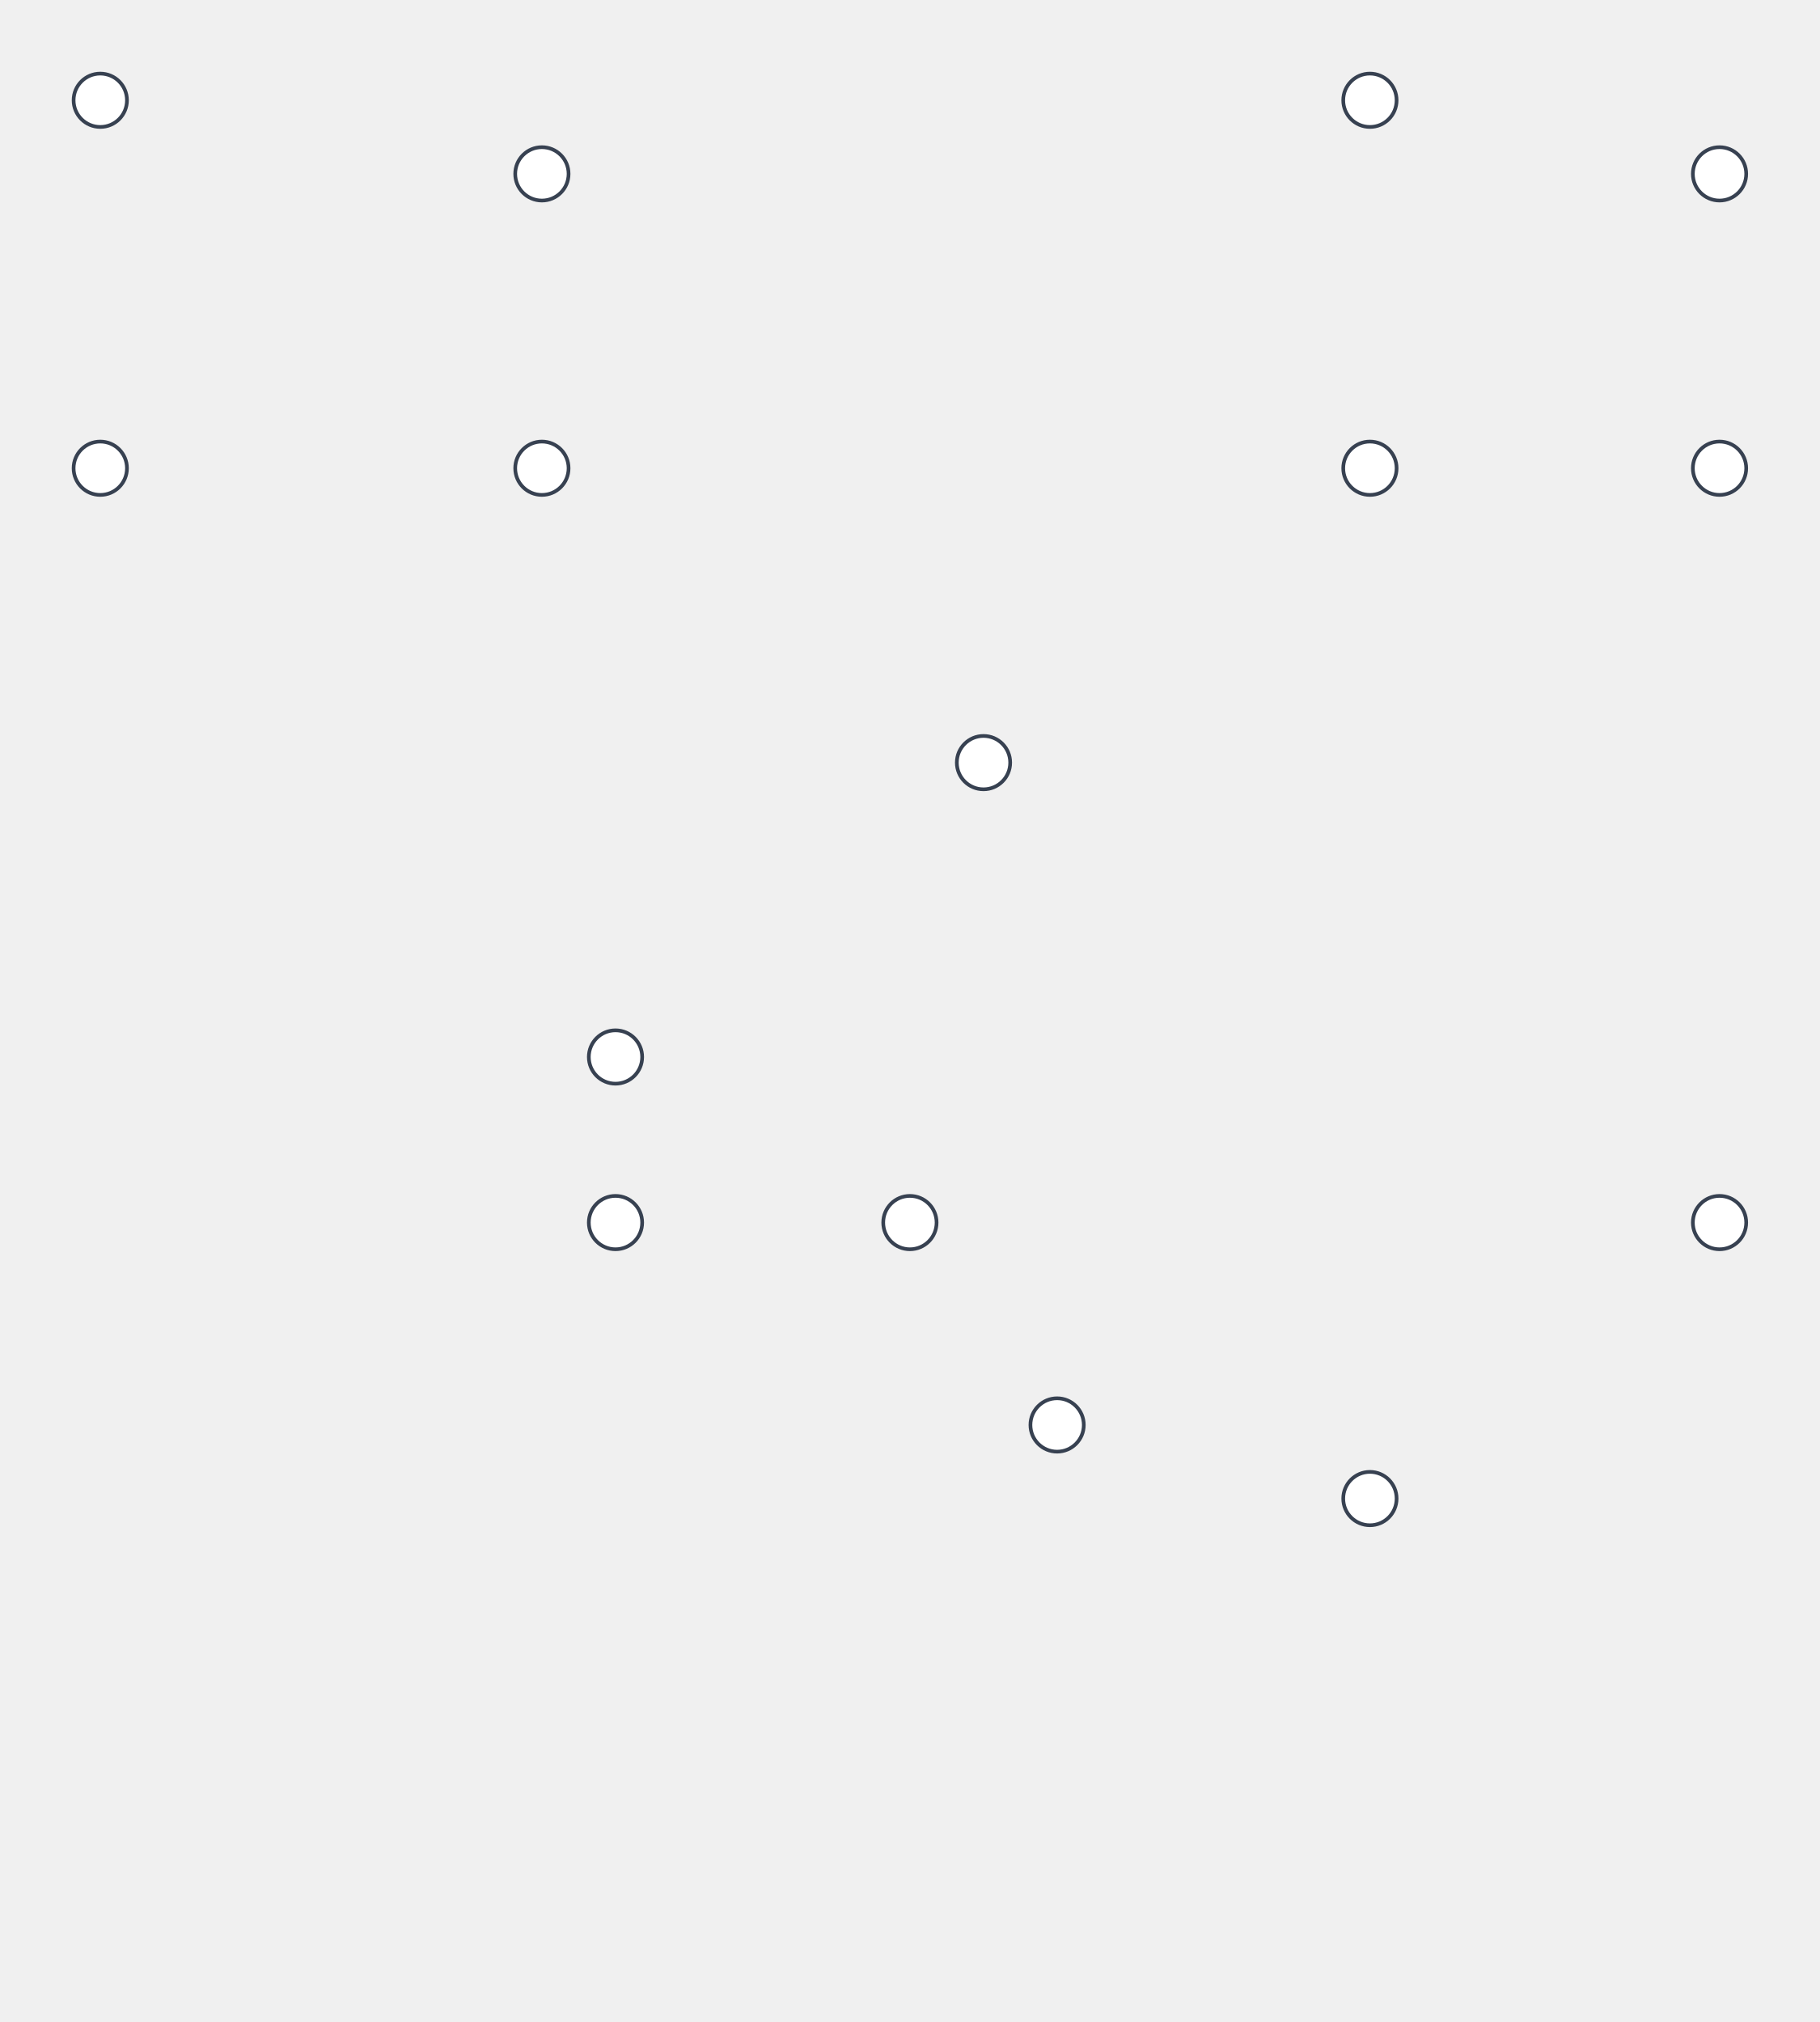
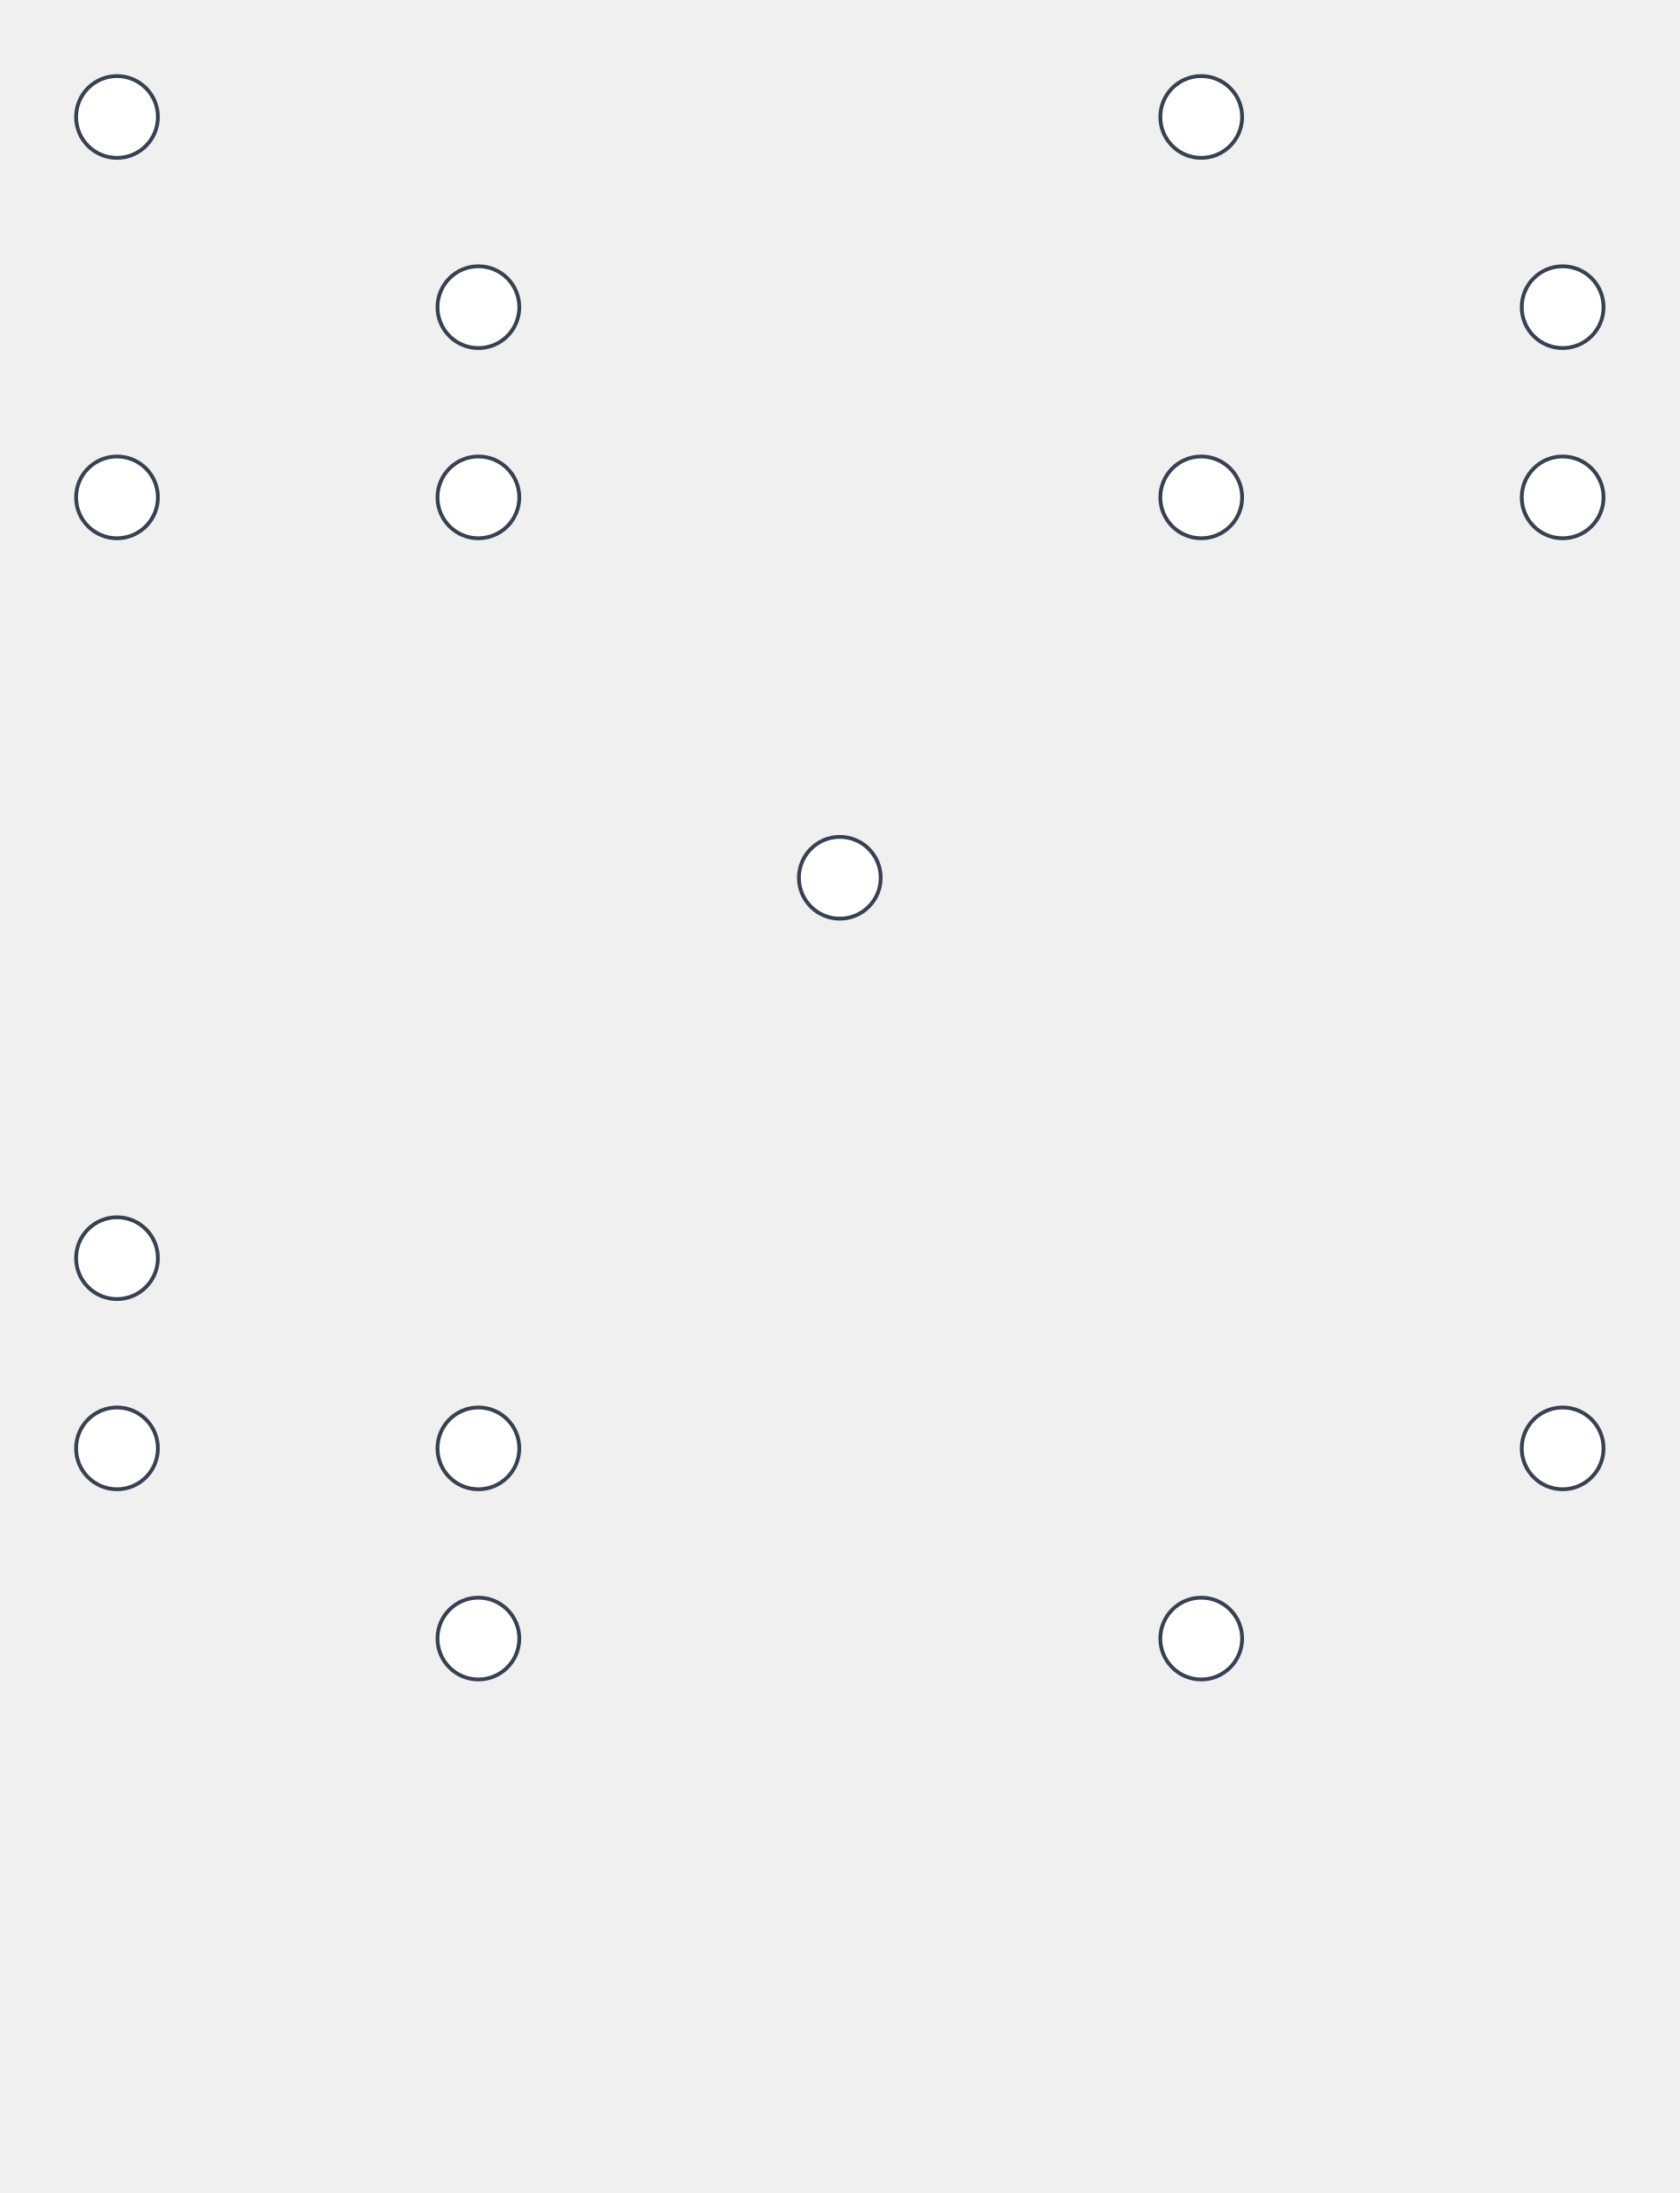
- <svg xmlns="http://www.w3.org/2000/svg" viewBox="185.5 45.5 989 1099" width="989" height="1099" class="linemap lm-root lm-theme-minimal" data-theme="minimal" font-family="Inter, 'Helvetica Neue', Helvetica, Arial, sans-serif" fill="#1d2530">
+ <svg xmlns="http://www.w3.org/2000/svg" viewBox="298.5 38.5 883 1153" width="883" height="1153" class="linemap lm-root lm-theme-minimal" data-theme="minimal" font-family="Inter, 'Helvetica Neue', Helvetica, Arial, sans-serif" fill="#1d2530">
  <style>
.lm-root{font-family:Inter, 'Helvetica Neue', Helvetica, Arial, sans-serif;fill:#1d2530}
.lm-bg{fill:#f1f3f6}
.lm-group-box{fill:#e4e8ee;stroke:#d3d9e1;stroke-width:1}
.lm-group-title{fill:#3d4855;font-weight:700}
.lm-shape{fill:#ffffff;stroke:#d5dbe3;stroke-width:1.25;stroke-linejoin:round}
.lm-shape-line{fill:none;stroke:#d5dbe3;stroke-width:1.25}
.lm-sheen{stroke:none;pointer-events:none}
.lm-group-tab{fill:#3d4855;stroke:none}
.lm-group-title-tab{fill:#f1f3f6;font-weight:600}
.lm-person{fill:#4f5b69;stroke:none}
.lm-label{fill:#1d2530;font-weight:500}
.lm-halo{stroke:#f1f3f6}
.lm-halo-in{stroke:#ffffff}
.lm-note-box{fill:#fafbfc;stroke:#e1e6ec;stroke-width:1}
.lm-note-text{fill:#6b7683;font-style:italic}
.lm-note-link{fill:none;stroke:#b4bcc6;stroke-width:1.2;stroke-dasharray:5 4}
.lm-casing{fill:none;stroke:#f1f3f6;stroke-linejoin:round}
.lm-casing-in{stroke:#ffffff}
.lm-strand{fill:none;stroke-linejoin:round}
.lm-edge-label-box{fill:#ffffff;stroke:#d5dbe3;stroke-width:1}
.lm-edge-label{fill:#1d2530;font-weight:600}
.lm-legend-box{fill:#ffffff;stroke:#d5dbe3;stroke-width:1}
.lm-legend-title{fill:#6b7683;font-weight:700;letter-spacing:0.12em}
.lm-legend-text{fill:#1d2530}
</style>
  <style>
      polygon { display: none; }
      .node .lm-shape { fill: #ffffff; stroke: #374151; stroke-width: 2; }
      .node .lm-sheen { display: none; }
      .node .lm-label { font-weight: 700; }
      .edge[data-lines="KO"] .lm-casing,
      .edge[data-lines="KO"] .lm-strand { stroke-dasharray: 10 8; }
      .legend-row[data-line="KO"] line { stroke-dasharray: 10 8; }
    </style>
  <defs>
    <linearGradient id="lm-sheen-minimal-60" x1="0" y1="0" x2="0" y2="1">
      <stop offset="0" stop-color="#f1f4f8" stop-opacity="1" />
      <stop offset="0.6" stop-color="#f1f4f8" stop-opacity="0" />
    </linearGradient>
  </defs>
  <g class="node" id="prontera" data-label="" data-shape="box">
-     <rect x="705.5" y="445.5" width="29" height="29" rx="14.5" class="lm-shape" />
-     <rect x="705.5" y="445.5" width="29" height="29" rx="14.5" class="lm-sheen" fill="url(#lm-sheen-minimal-60)" />
+     <rect x="718.5" y="478.5" width="43" height="43" rx="21.5" class="lm-shape" />
+     <rect x="718.5" y="478.5" width="43" height="43" rx="16" class="lm-sheen" fill="url(#lm-sheen-minimal-60)" />
    <text font-size="15" text-anchor="middle" dominant-baseline="central" class="lm-label">
-       <tspan x="720" y="460" />
+       <tspan x="740" y="500" />
    </text>
  </g>
  <g class="node" id="izlude" data-label="" data-shape="box">
-     <rect x="1105.5" y="695.5" width="29" height="29" rx="14.5" class="lm-shape" />
-     <rect x="1105.5" y="695.5" width="29" height="29" rx="14.5" class="lm-sheen" fill="url(#lm-sheen-minimal-60)" />
+     <rect x="1098.5" y="778.5" width="43" height="43" rx="21.5" class="lm-shape" />
+     <rect x="1098.5" y="778.5" width="43" height="43" rx="16" class="lm-sheen" fill="url(#lm-sheen-minimal-60)" />
    <text font-size="15" text-anchor="middle" dominant-baseline="central" class="lm-label">
-       <tspan x="1120" y="710" />
+       <tspan x="1120" y="800" />
    </text>
  </g>
  <g class="node" id="alberta" data-label="" data-shape="box">
-     <rect x="915.5" y="845.5" width="29" height="29" rx="14.5" class="lm-shape" />
-     <rect x="915.5" y="845.5" width="29" height="29" rx="14.5" class="lm-sheen" fill="url(#lm-sheen-minimal-60)" />
+     <rect x="908.5" y="878.5" width="43" height="43" rx="21.5" class="lm-shape" />
+     <rect x="908.5" y="878.5" width="43" height="43" rx="16" class="lm-sheen" fill="url(#lm-sheen-minimal-60)" />
    <text font-size="15" text-anchor="middle" dominant-baseline="central" class="lm-label">
-       <tspan x="930" y="860" />
+       <tspan x="930" y="900" />
    </text>
  </g>
  <g class="node" id="geffen" data-label="" data-shape="box">
-     <rect x="465.5" y="285.5" width="29" height="29" rx="14.5" class="lm-shape" />
-     <rect x="465.5" y="285.5" width="29" height="29" rx="14.5" class="lm-sheen" fill="url(#lm-sheen-minimal-60)" />
+     <rect x="528.5" y="278.5" width="43" height="43" rx="21.5" class="lm-shape" />
+     <rect x="528.5" y="278.5" width="43" height="43" rx="16" class="lm-sheen" fill="url(#lm-sheen-minimal-60)" />
    <text font-size="15" text-anchor="middle" dominant-baseline="central" class="lm-label">
-       <tspan x="480" y="300" />
+       <tspan x="550" y="300" />
    </text>
  </g>
  <g class="node" id="payon" data-label="" data-shape="box">
-     <rect x="915.5" y="285.5" width="29" height="29" rx="14.5" class="lm-shape" />
-     <rect x="915.5" y="285.5" width="29" height="29" rx="14.5" class="lm-sheen" fill="url(#lm-sheen-minimal-60)" />
+     <rect x="908.5" y="278.5" width="43" height="43" rx="21.5" class="lm-shape" />
+     <rect x="908.5" y="278.5" width="43" height="43" rx="16" class="lm-sheen" fill="url(#lm-sheen-minimal-60)" />
    <text font-size="15" text-anchor="middle" dominant-baseline="central" class="lm-label">
      <tspan x="930" y="300" />
    </text>
  </g>
  <g class="node" id="morocc" data-label="" data-shape="box">
-     <rect x="505.5" y="605.5" width="29" height="29" rx="14.5" class="lm-shape" />
-     <rect x="505.5" y="605.5" width="29" height="29" rx="14.5" class="lm-sheen" fill="url(#lm-sheen-minimal-60)" />
+     <rect x="338.5" y="678.5" width="43" height="43" rx="21.5" class="lm-shape" />
+     <rect x="338.5" y="678.5" width="43" height="43" rx="16" class="lm-sheen" fill="url(#lm-sheen-minimal-60)" />
    <text font-size="15" text-anchor="middle" dominant-baseline="central" class="lm-label">
-       <tspan x="520" y="620" />
+       <tspan x="360" y="700" />
    </text>
  </g>
  <g class="node" id="comodo" data-label="" data-shape="box">
-     <rect x="665.5" y="695.5" width="29" height="29" rx="14.5" class="lm-shape" />
-     <rect x="665.5" y="695.5" width="29" height="29" rx="14.5" class="lm-sheen" fill="url(#lm-sheen-minimal-60)" />
+     <rect x="528.5" y="778.5" width="43" height="43" rx="21.5" class="lm-shape" />
+     <rect x="528.5" y="778.5" width="43" height="43" rx="16" class="lm-sheen" fill="url(#lm-sheen-minimal-60)" />
    <text font-size="15" text-anchor="middle" dominant-baseline="central" class="lm-label">
-       <tspan x="680" y="710" />
+       <tspan x="550" y="800" />
    </text>
  </g>
  <g class="node" id="umbala" data-label="" data-shape="box">
-     <rect x="745.5" y="805.5" width="29" height="29" rx="14.5" class="lm-shape" />
-     <rect x="745.5" y="805.5" width="29" height="29" rx="14.5" class="lm-sheen" fill="url(#lm-sheen-minimal-60)" />
+     <rect x="528.5" y="878.5" width="43" height="43" rx="21.5" class="lm-shape" />
+     <rect x="528.5" y="878.5" width="43" height="43" rx="16" class="lm-sheen" fill="url(#lm-sheen-minimal-60)" />
    <text font-size="15" text-anchor="middle" dominant-baseline="central" class="lm-label">
-       <tspan x="760" y="820" />
+       <tspan x="550" y="900" />
    </text>
  </g>
  <g class="node" id="aldebaran" data-label="" data-shape="box">
-     <rect x="225.5" y="285.5" width="29" height="29" rx="14.5" class="lm-shape" />
-     <rect x="225.5" y="285.5" width="29" height="29" rx="14.5" class="lm-sheen" fill="url(#lm-sheen-minimal-60)" />
+     <rect x="338.5" y="278.5" width="43" height="43" rx="21.5" class="lm-shape" />
+     <rect x="338.5" y="278.5" width="43" height="43" rx="16" class="lm-sheen" fill="url(#lm-sheen-minimal-60)" />
    <text font-size="15" text-anchor="middle" dominant-baseline="central" class="lm-label">
-       <tspan x="240" y="300" />
+       <tspan x="360" y="300" />
    </text>
  </g>
  <g class="node" id="cmd_fild07" data-label="" data-shape="box">
-     <rect x="505.5" y="695.5" width="29" height="29" rx="14.5" class="lm-shape" />
-     <rect x="505.5" y="695.5" width="29" height="29" rx="14.5" class="lm-sheen" fill="url(#lm-sheen-minimal-60)" />
+     <rect x="338.5" y="778.5" width="43" height="43" rx="21.5" class="lm-shape" />
+     <rect x="338.5" y="778.5" width="43" height="43" rx="16" class="lm-sheen" fill="url(#lm-sheen-minimal-60)" />
    <text font-size="15" text-anchor="middle" dominant-baseline="central" class="lm-label">
-       <tspan x="520" y="710" />
+       <tspan x="360" y="800" />
    </text>
  </g>
  <g class="node" id="yuno" data-label="" data-shape="box">
-     <rect x="465.5" y="125.5" width="29" height="29" rx="14.5" class="lm-shape" />
-     <rect x="465.5" y="125.5" width="29" height="29" rx="14.5" class="lm-sheen" fill="url(#lm-sheen-minimal-60)" />
+     <rect x="528.5" y="178.5" width="43" height="43" rx="21.5" class="lm-shape" />
+     <rect x="528.5" y="178.5" width="43" height="43" rx="16" class="lm-sheen" fill="url(#lm-sheen-minimal-60)" />
    <text font-size="15" text-anchor="middle" dominant-baseline="central" class="lm-label">
-       <tspan x="480" y="140" />
+       <tspan x="550" y="200" />
    </text>
  </g>
  <g class="node" id="einbroch" data-label="" data-shape="box">
-     <rect x="225.5" y="85.5" width="29" height="29" rx="14.5" class="lm-shape" />
-     <rect x="225.5" y="85.5" width="29" height="29" rx="14.5" class="lm-sheen" fill="url(#lm-sheen-minimal-60)" />
+     <rect x="338.5" y="78.5" width="43" height="43" rx="21.5" class="lm-shape" />
+     <rect x="338.5" y="78.5" width="43" height="43" rx="16" class="lm-sheen" fill="url(#lm-sheen-minimal-60)" />
    <text font-size="15" text-anchor="middle" dominant-baseline="central" class="lm-label">
-       <tspan x="240" y="100" />
+       <tspan x="360" y="100" />
    </text>
  </g>
  <g class="node" id="lighthalzen" data-label="" data-shape="box">
-     <rect x="915.5" y="85.5" width="29" height="29" rx="14.5" class="lm-shape" />
-     <rect x="915.5" y="85.5" width="29" height="29" rx="14.5" class="lm-sheen" fill="url(#lm-sheen-minimal-60)" />
+     <rect x="908.5" y="78.5" width="43" height="43" rx="21.5" class="lm-shape" />
+     <rect x="908.5" y="78.5" width="43" height="43" rx="16" class="lm-sheen" fill="url(#lm-sheen-minimal-60)" />
    <text font-size="15" text-anchor="middle" dominant-baseline="central" class="lm-label">
      <tspan x="930" y="100" />
    </text>
  </g>
  <g class="node" id="hugel" data-label="" data-shape="box">
-     <rect x="1105.5" y="125.5" width="29" height="29" rx="14.5" class="lm-shape" />
-     <rect x="1105.5" y="125.5" width="29" height="29" rx="14.5" class="lm-sheen" fill="url(#lm-sheen-minimal-60)" />
+     <rect x="1098.5" y="178.5" width="43" height="43" rx="21.5" class="lm-shape" />
+     <rect x="1098.5" y="178.5" width="43" height="43" rx="16" class="lm-sheen" fill="url(#lm-sheen-minimal-60)" />
    <text font-size="15" text-anchor="middle" dominant-baseline="central" class="lm-label">
-       <tspan x="1120" y="140" />
+       <tspan x="1120" y="200" />
    </text>
  </g>
  <g class="node" id="rachel" data-label="" data-shape="box">
-     <rect x="1105.5" y="285.5" width="29" height="29" rx="14.5" class="lm-shape" />
-     <rect x="1105.5" y="285.5" width="29" height="29" rx="14.5" class="lm-sheen" fill="url(#lm-sheen-minimal-60)" />
+     <rect x="1098.5" y="278.5" width="43" height="43" rx="21.5" class="lm-shape" />
+     <rect x="1098.5" y="278.5" width="43" height="43" rx="16" class="lm-sheen" fill="url(#lm-sheen-minimal-60)" />
    <text font-size="15" text-anchor="middle" dominant-baseline="central" class="lm-label">
      <tspan x="1120" y="300" />
    </text>
  </g>
</svg>
